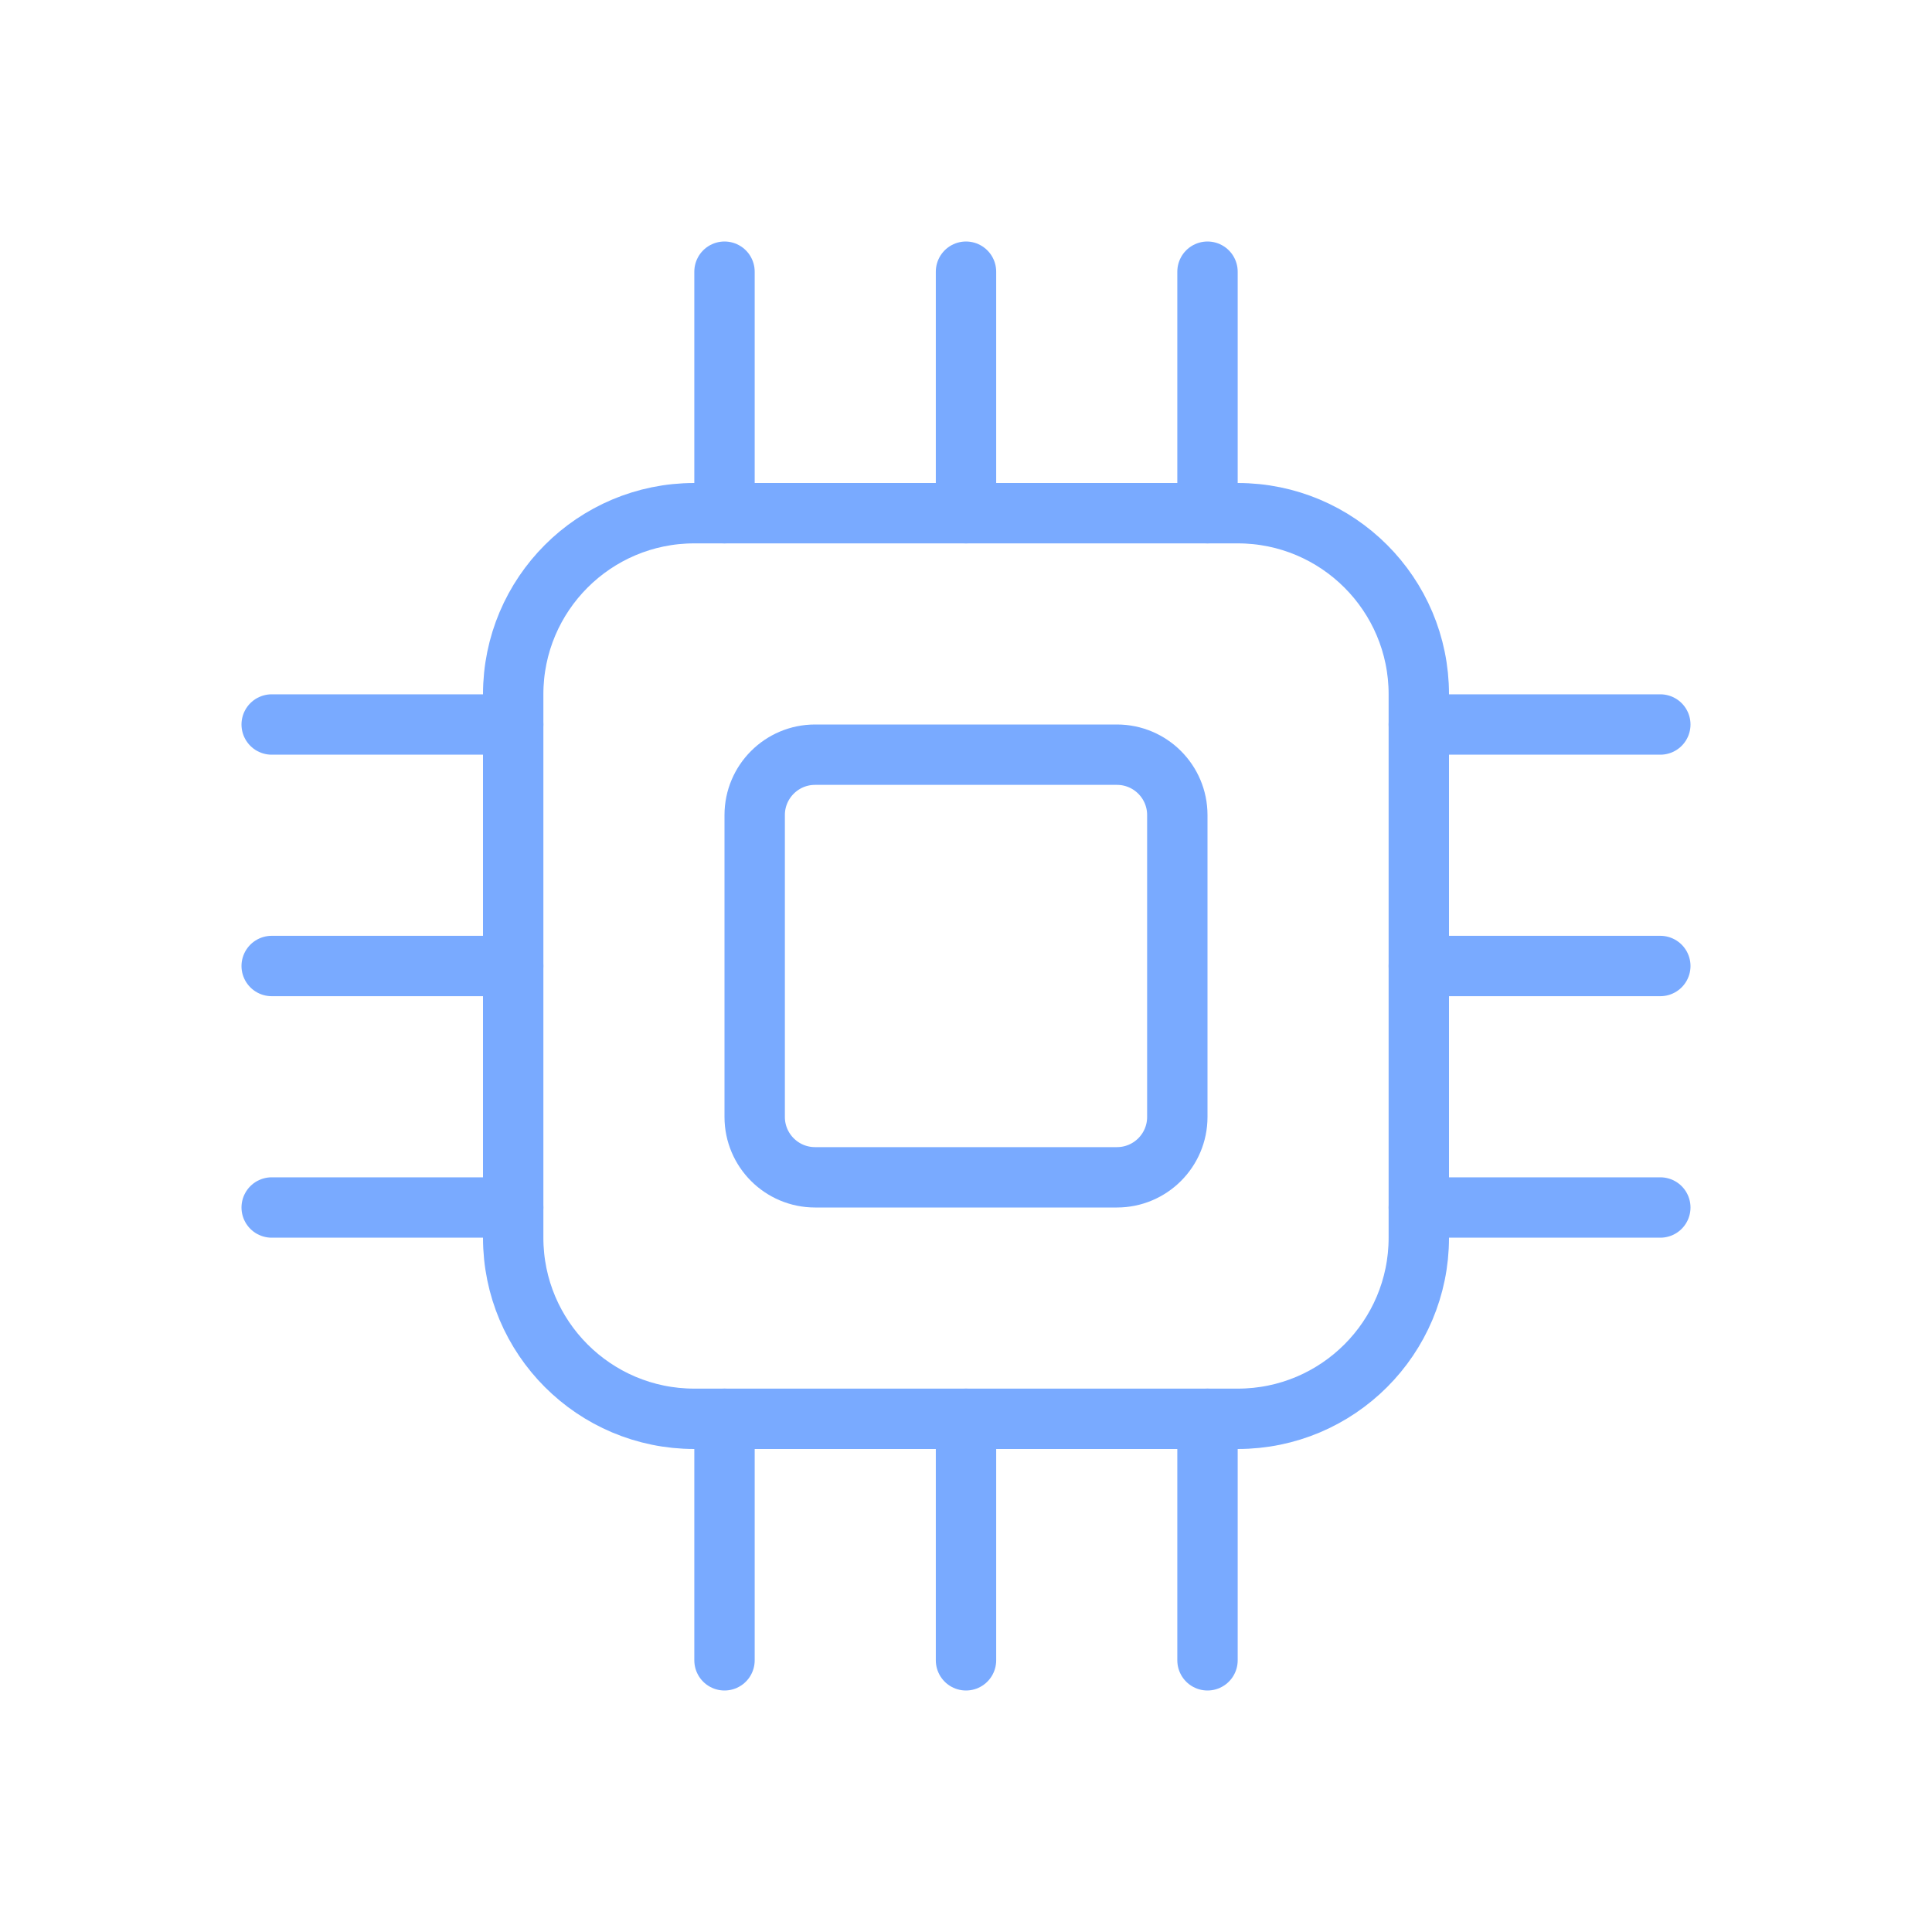
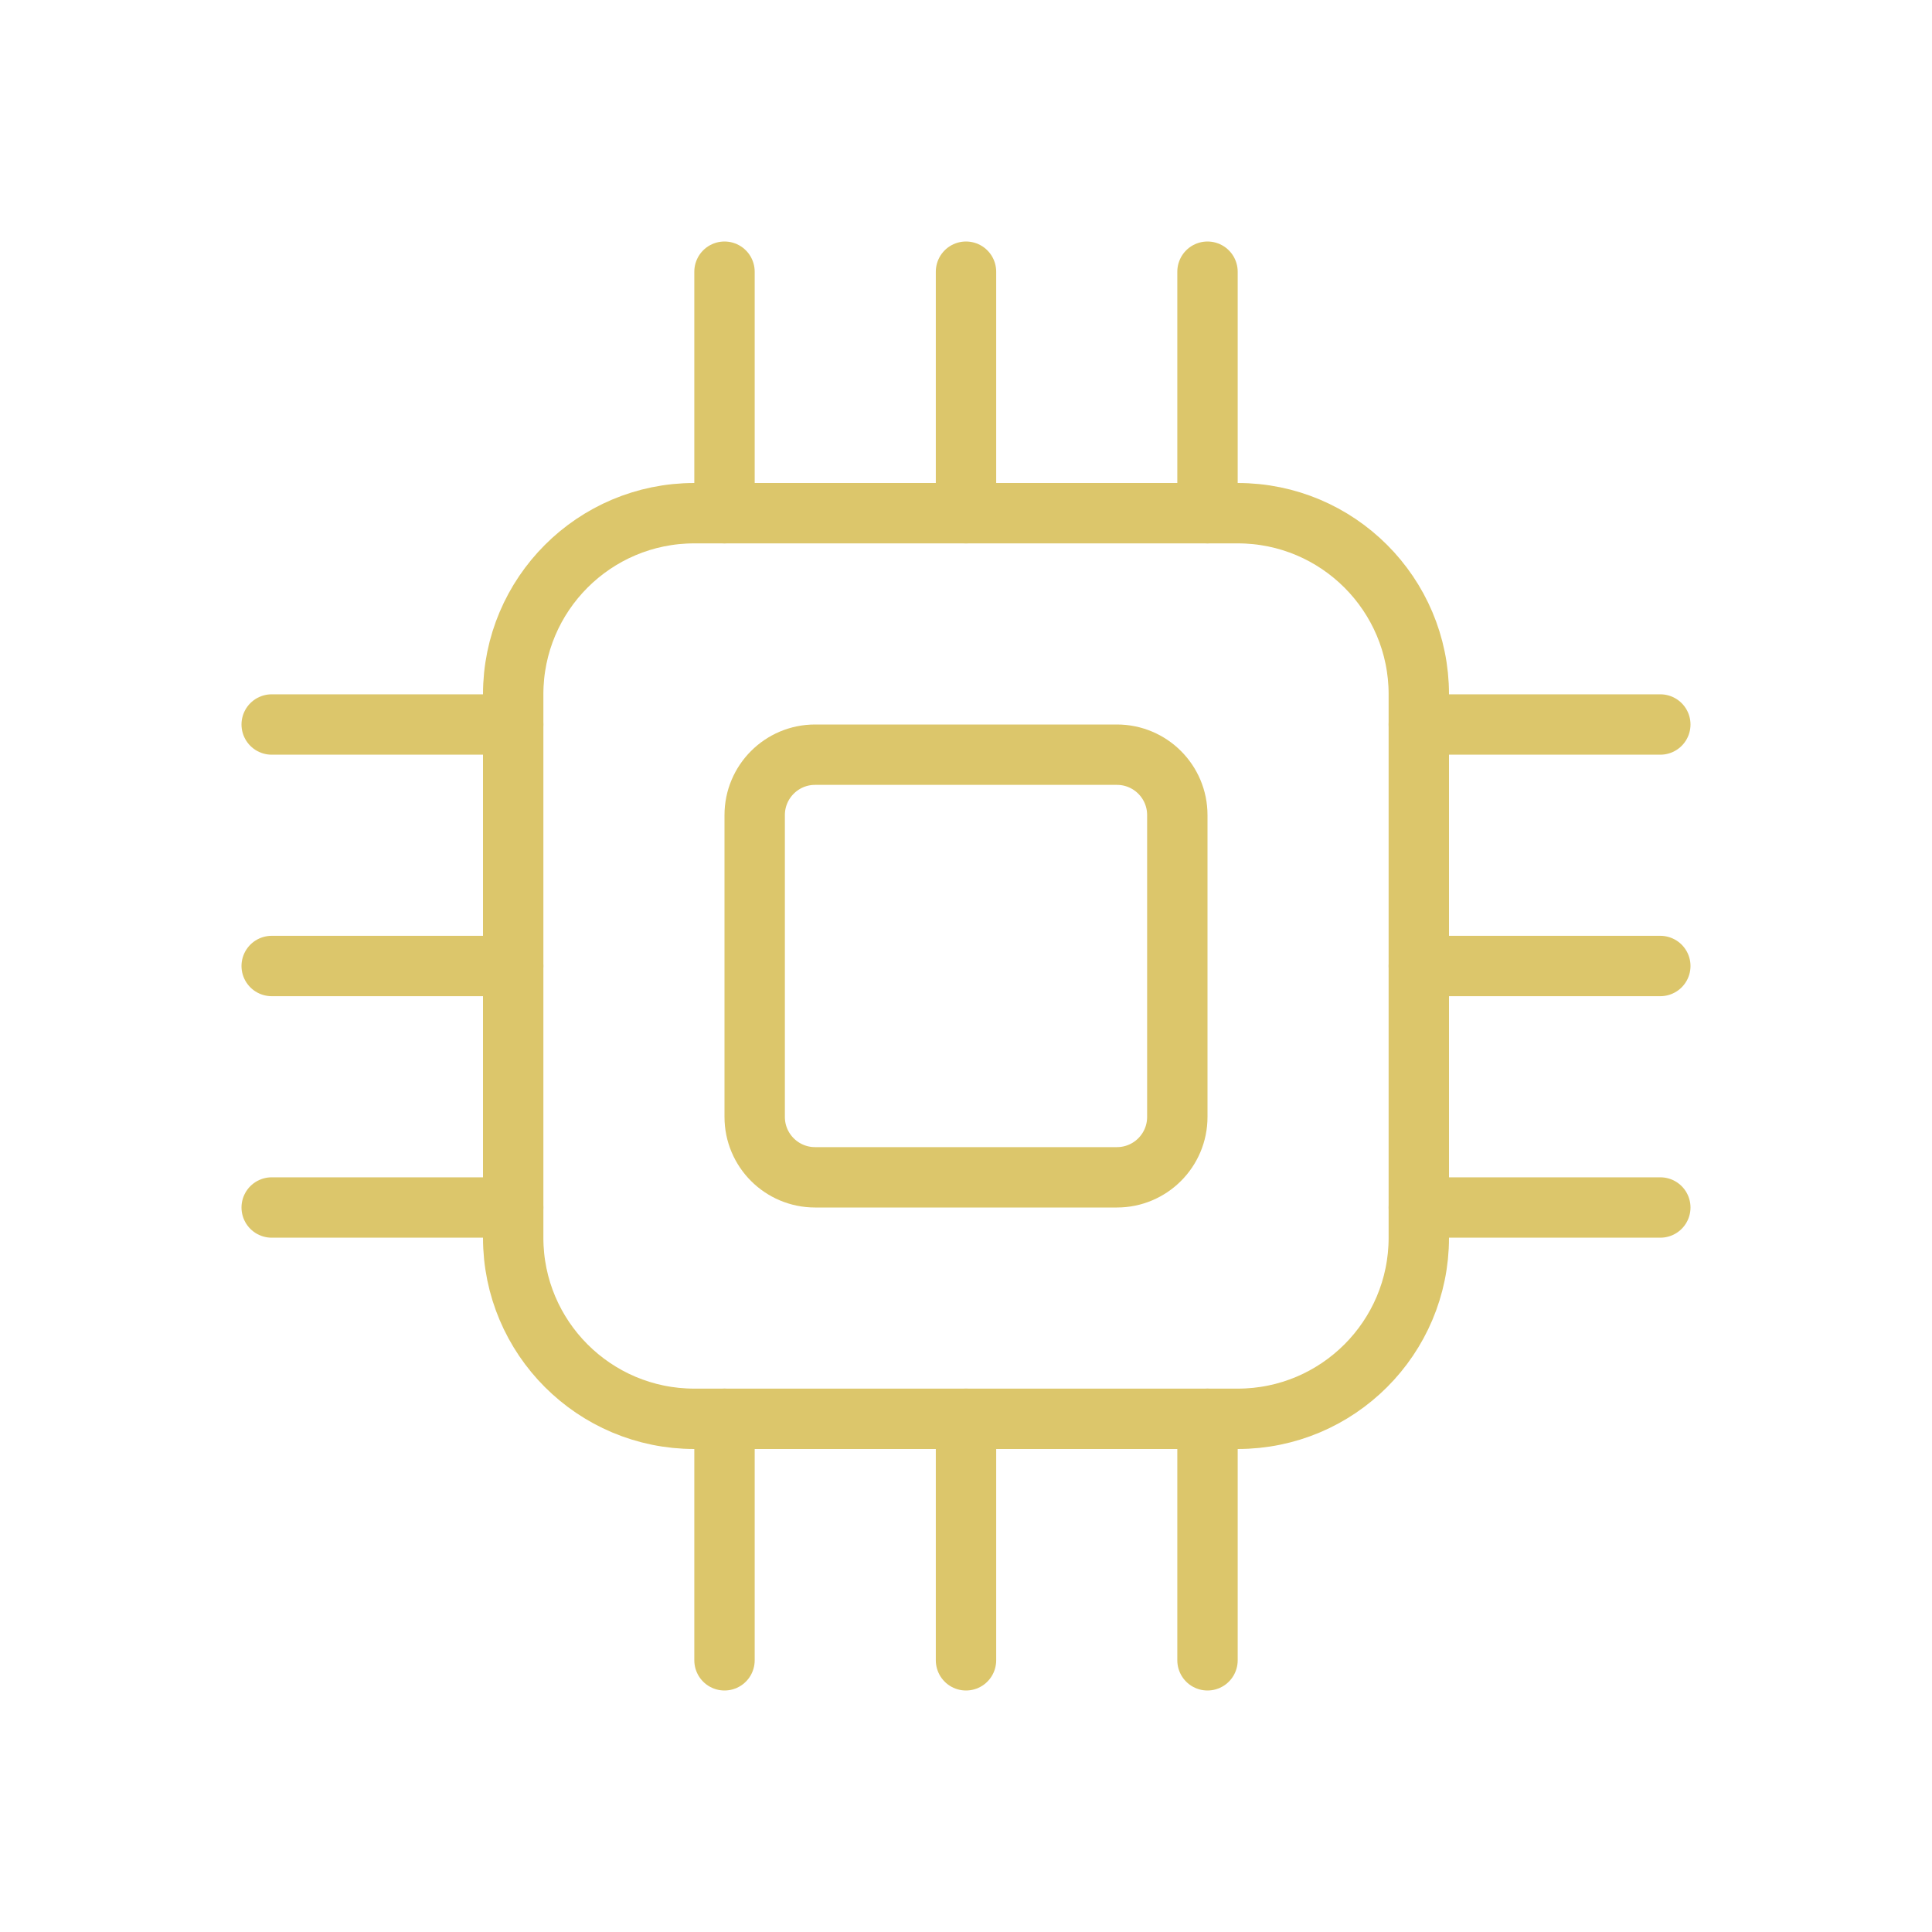
<svg xmlns="http://www.w3.org/2000/svg" width="64" height="64" viewBox="0 0 64 64">
-   <g fill="none" stroke="#79aaff" stroke-width="2" stroke-linecap="round" stroke-linejoin="round">
+   <g fill="none" stroke="#dcc66b" stroke-width="2" stroke-linecap="round" stroke-linejoin="round">
    <rect x="17" y="17" width="30" height="30" rx="6" />
    <rect x="25" y="25" width="14" height="14" rx="2" />
    <path d="M24 9v8m8-8v8m8-8v8M24 47v8m8-8v8m8-8v8M9 24h8m-8 8h8m-8 8h8m30-16h8m-8 8h8m-8 8h8" />
  </g>
</svg>
